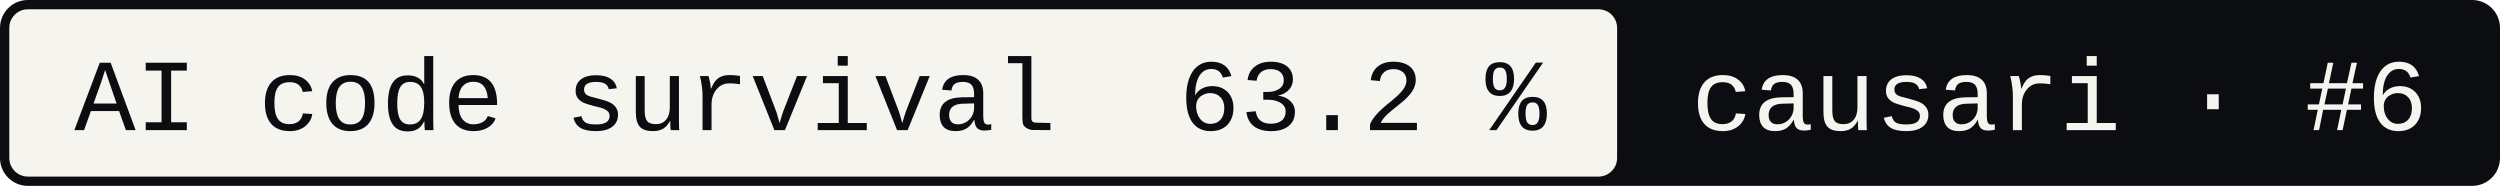
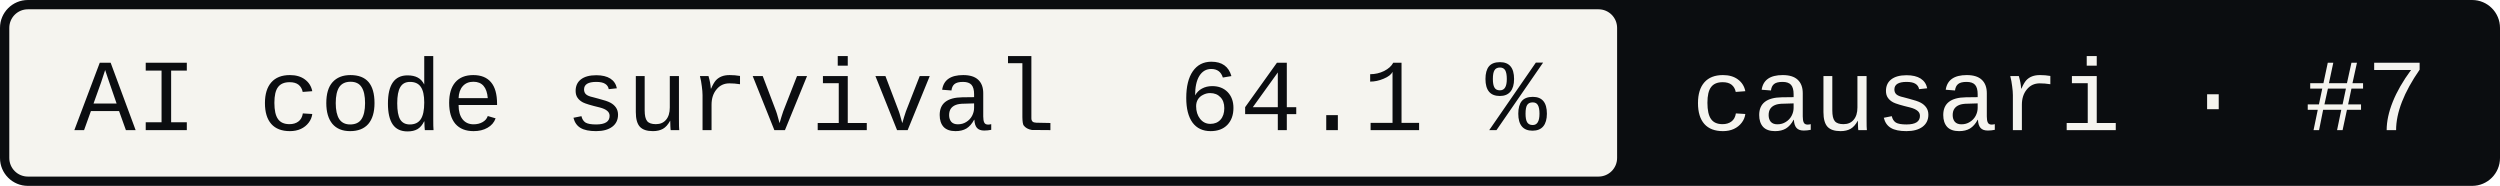
- <svg xmlns="http://www.w3.org/2000/svg" width="269" height="20" viewBox="0 0 269 20" role="img" aria-label="ray-project/ray: In Survival Report #6 (2026-10-19, method v4): 363,263 of 574,407 lines introduced by 967 AI-tagged commits are still at HEAD, 63.2 %. causari.dev">
+ <svg xmlns="http://www.w3.org/2000/svg" width="269" height="20" viewBox="0 0 269 20" role="img" aria-label="ray-project/ray: In Survival Report #7 (2026-10-26, method v6): 402,907 of 628,678 lines introduced by 1,021 AI-tagged commits are still at HEAD, 64.1 %. causari.dev">
  <rect width="269" height="20" rx="3" fill="#0b0d10" />
  <rect x="1" y="1" width="173" height="18" rx="2" fill="#f5f4ef" />
  <g font-family="ui-monospace,'JetBrains Mono','SF Mono','Cascadia Mono',Menlo,Consolas,'Liberation Mono',monospace" font-size="11" text-rendering="geometricPrecision">
-     <text x="8" y="14" fill="#0b0d10" textLength="158" lengthAdjust="spacingAndGlyphs" xml:space="preserve">AI code survival  63.2 %</text>
-     <text x="182" y="14" fill="#f5f4ef" textLength="79" lengthAdjust="spacingAndGlyphs" xml:space="preserve">causari · #6</text>
+     <text x="8" y="14" fill="#0b0d10" textLength="158" lengthAdjust="spacingAndGlyphs" xml:space="preserve">AI code survival  64.1 %</text>
+     <text x="182" y="14" fill="#f5f4ef" textLength="79" lengthAdjust="spacingAndGlyphs" xml:space="preserve">causari · #7</text>
  </g>
</svg>
